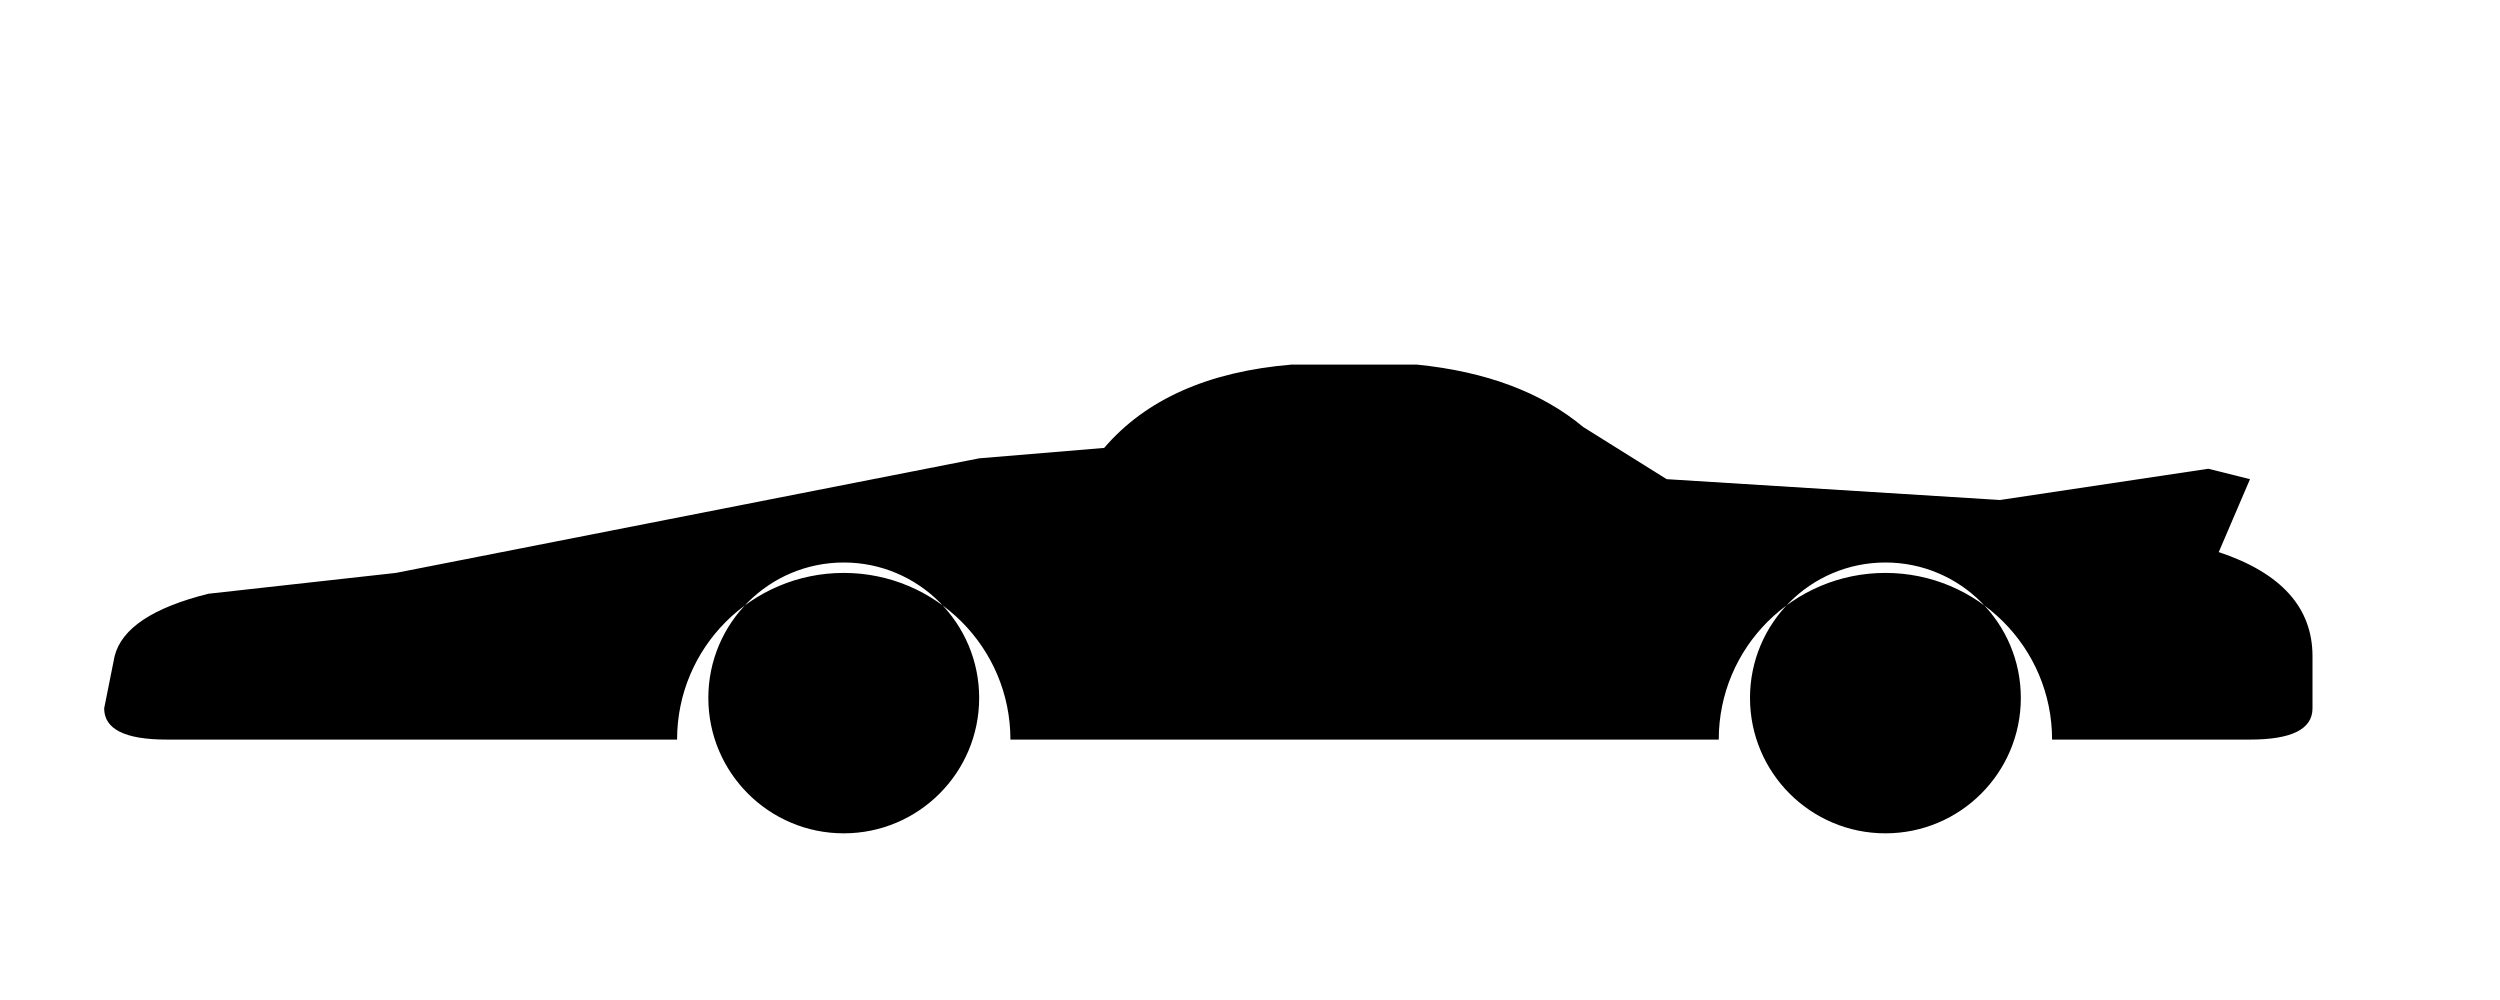
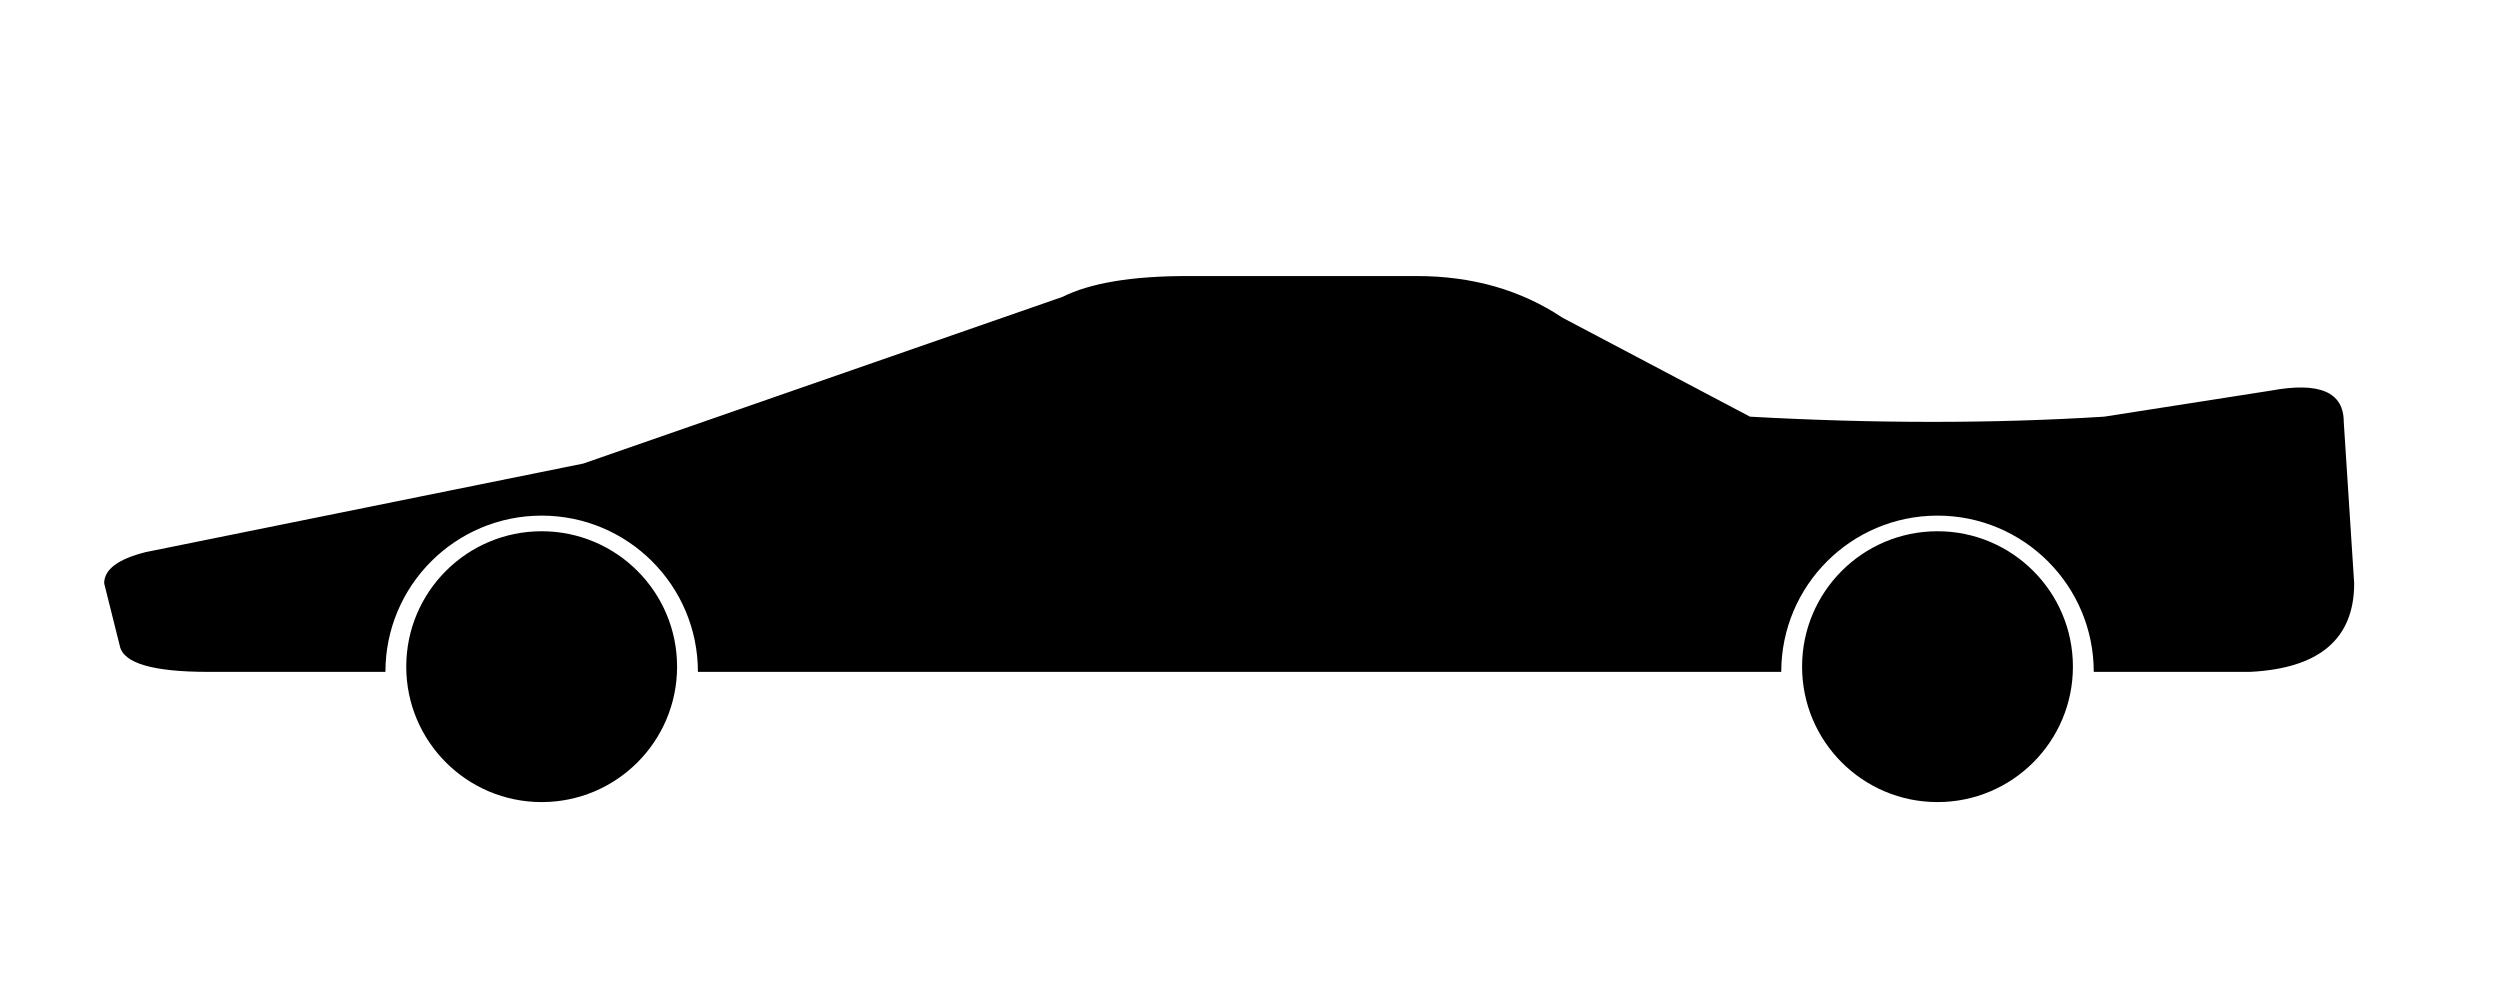
<svg xmlns="http://www.w3.org/2000/svg" viewBox="0 0 240 96">
-   <path fill="currentColor" d="M10 68 L11 63 Q12 59 20 57 L38 55 L94 44 L106 43 Q112 36 124 35 L136 35 Q146 36 152 41 L160 46 L192 48 L212 45 L216 46 L213 53 Q222 56 222 63 L222 68 Q222 71 216 71 L197 71 A16 16 0 0 0 165 71 L97 71 A16 16 0 0 0 65 71 L16 71 Q10 71 10 68 Z M94 67 a13 13 0 1 0 -26 0 a13 13 0 1 0 26 0 Z M194 67 a13 13 0 1 0 -26 0 a13 13 0 1 0 26 0 Z" />
+   <path fill="currentColor" d="M11 60 L10 56 Q10 54 14 53 L56 44.5 L102 28.5 Q106 26.5 114 26.5 L136 26.5 Q144 26.5 150 30.5 L168 40 Q186 41 202 40 L218 37.5 Q225 36.2 225 40.5 L226 56 Q226 64 216 64.5 L201 64.5 A15 15 0 0 0 171 64.5 L67 64.5 A15 15 0 0 0 37 64.5 L20 64.5 Q12 64.5 11.5 62 Z M65 64 a13 13 0 1 0 -26 0 a13 13 0 1 0 26 0 Z M199 64 a13 13 0 1 0 -26 0 a13 13 0 1 0 26 0 Z" />
</svg>
